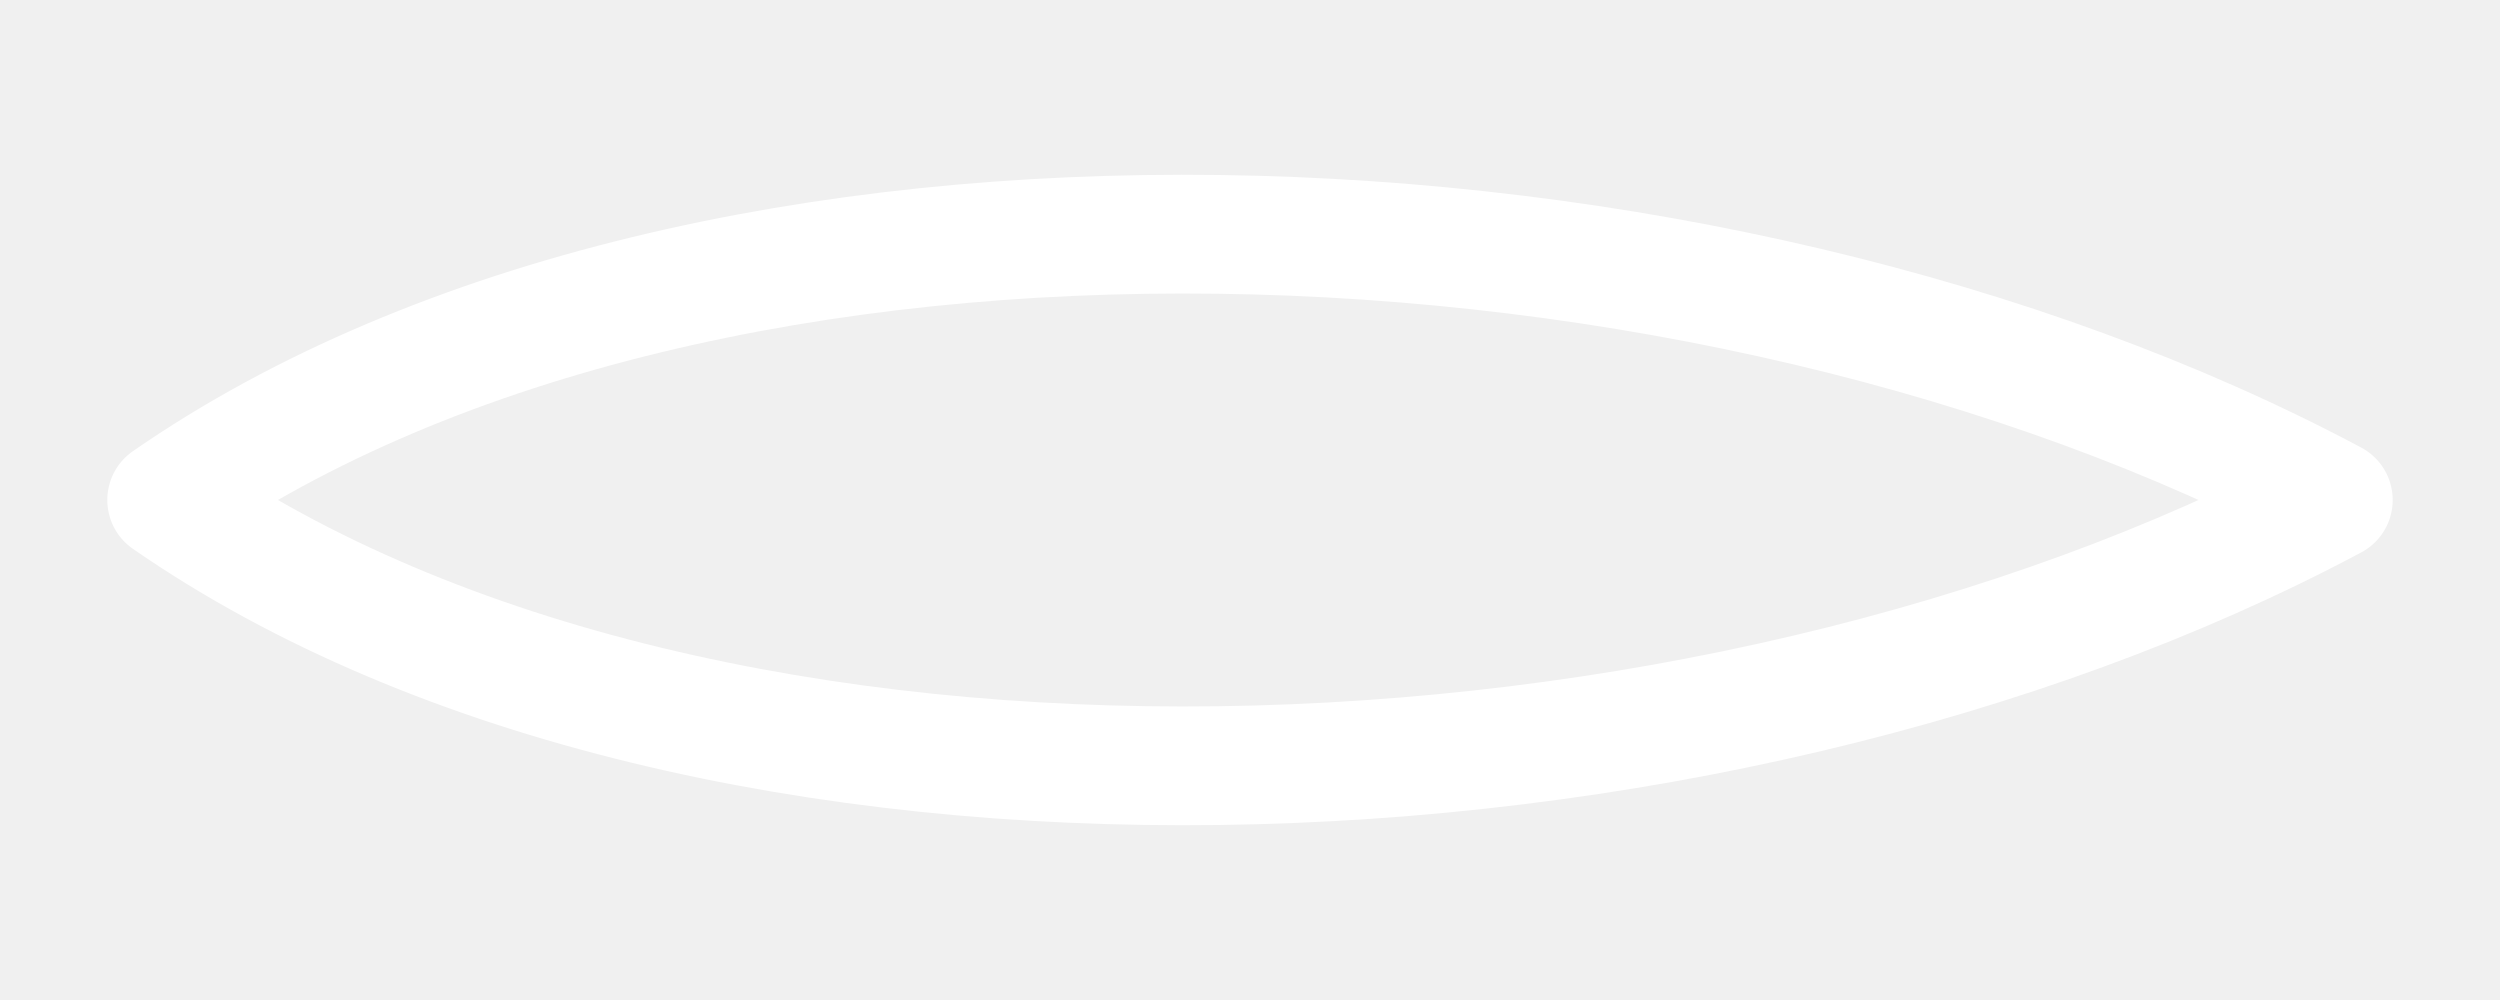
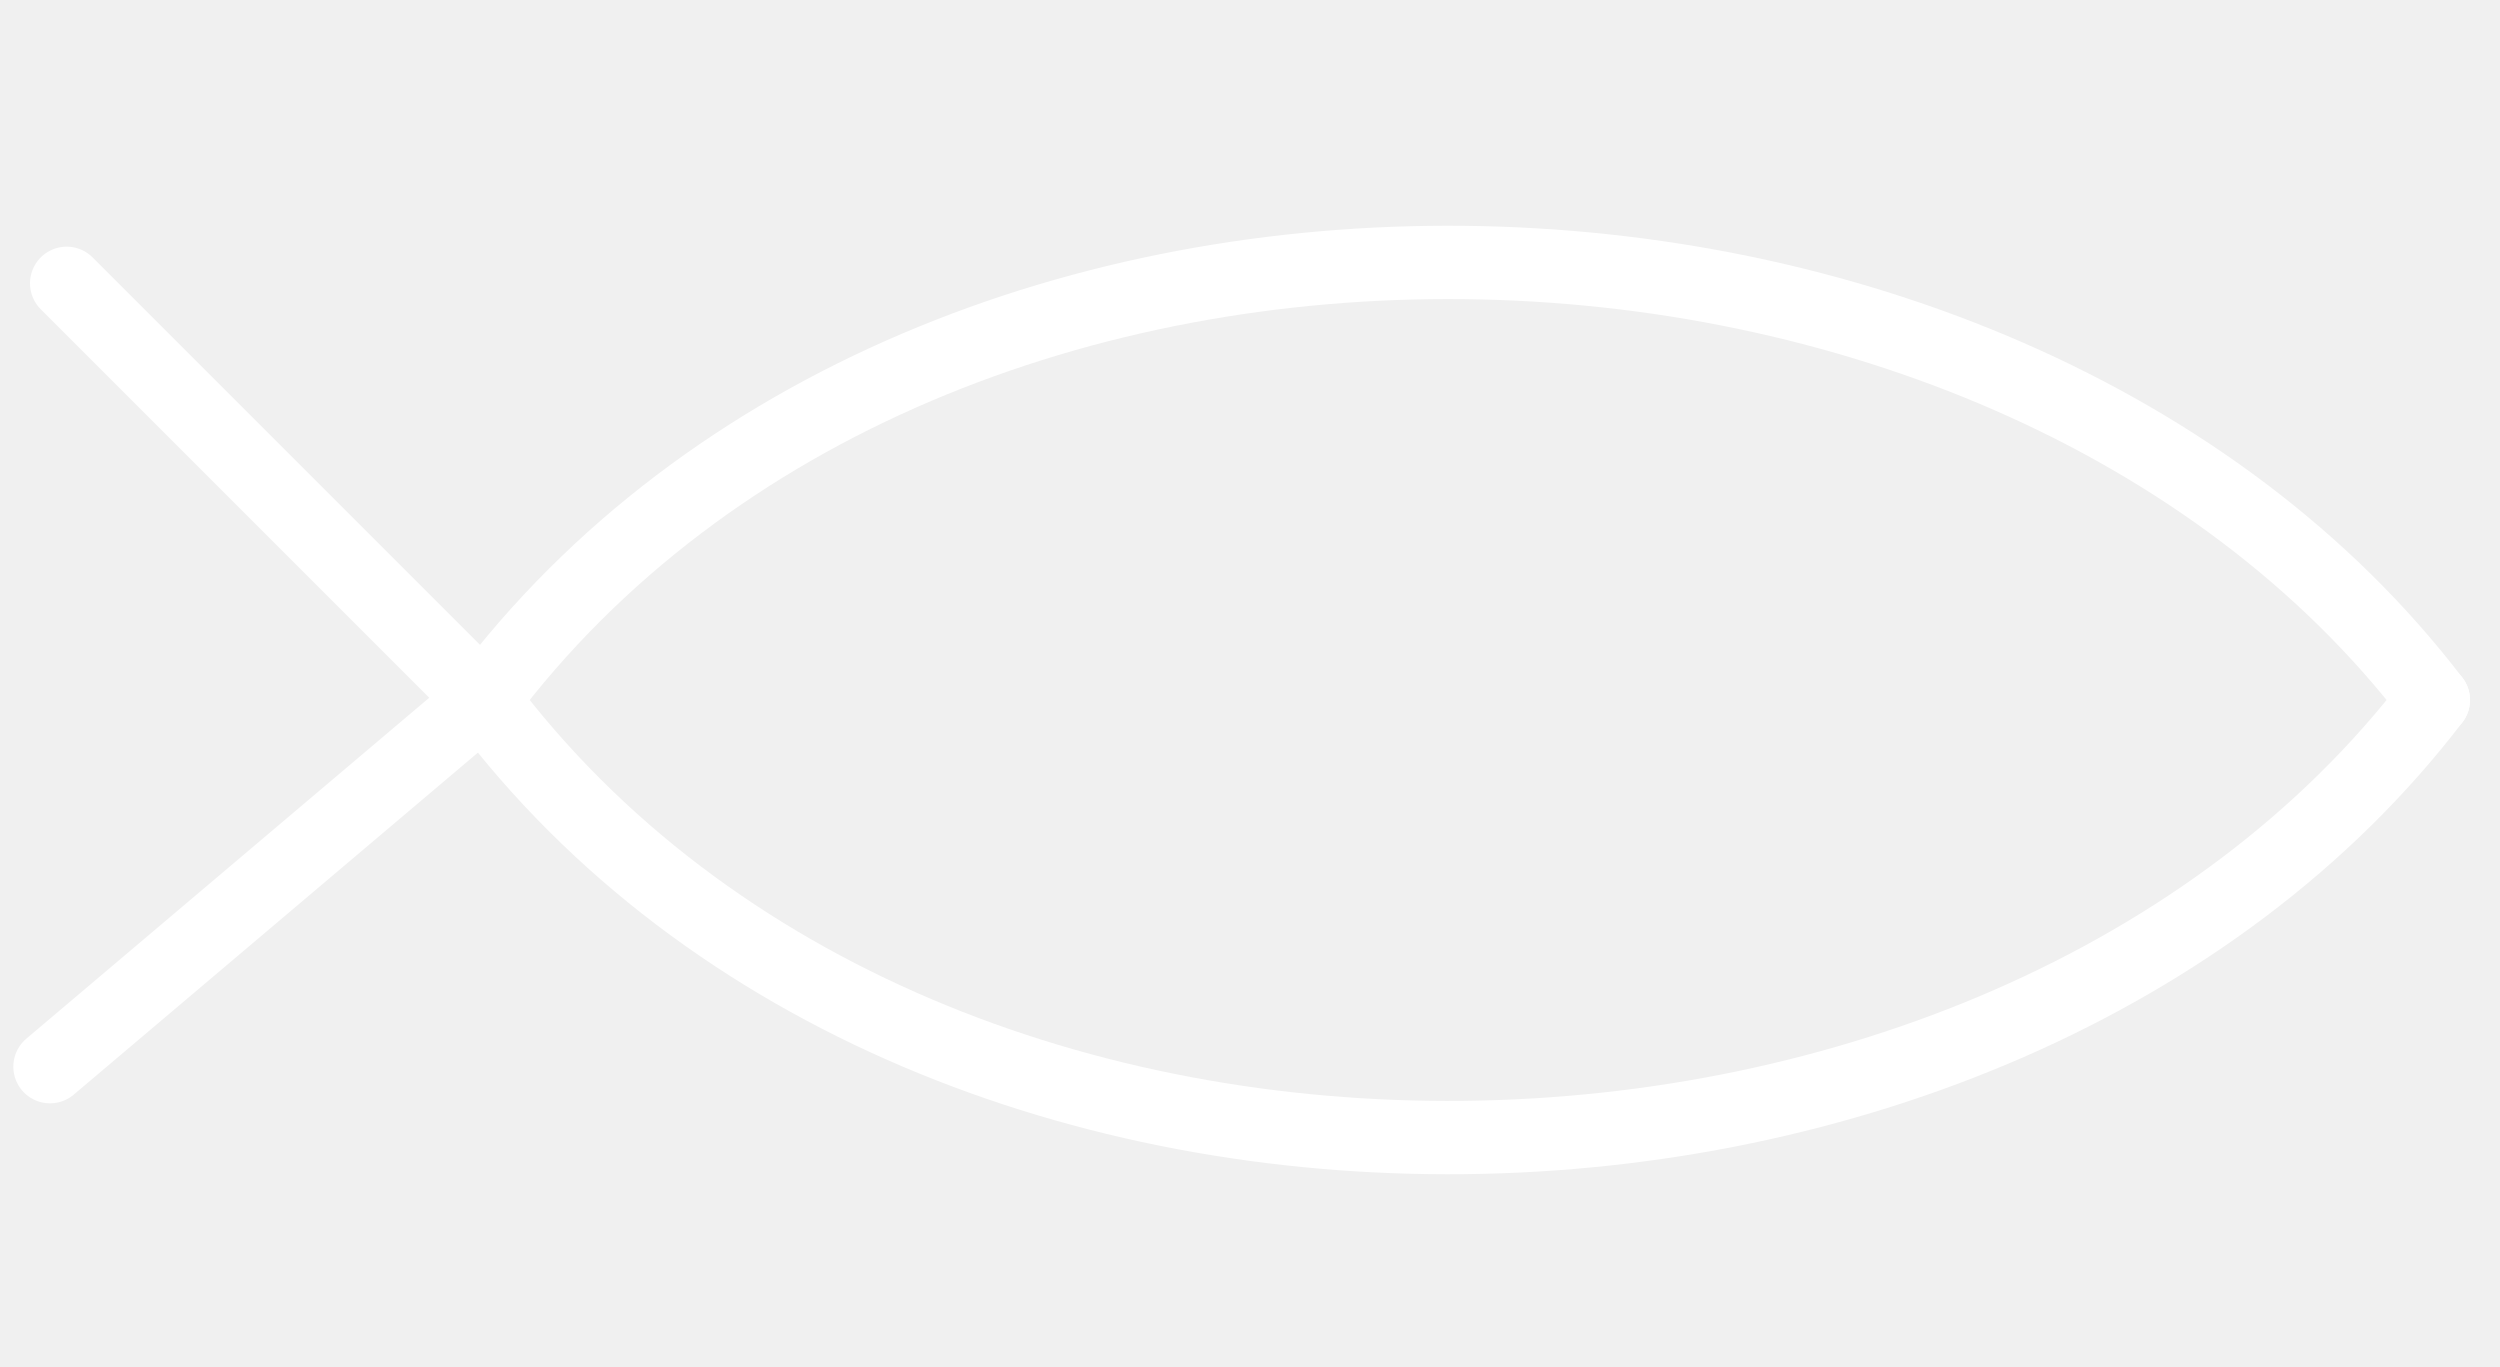
- <svg xmlns="http://www.w3.org/2000/svg" viewBox="0 0 120 48" fill="none" stroke="#fff" stroke-width="5.7" stroke-linecap="round" stroke-linejoin="round">
-   <path d="M8 24 C34 6 82 8 112 24 C82 40 34 42 8 24 Z" />
+ <svg xmlns="http://www.w3.org/2000/svg" viewBox="0 0 150 82" fill="none" stroke="#fff" stroke-width="4.4" stroke-linecap="round" stroke-linejoin="round">
+   <path d="M4 17 L29 42 C56 78 120 76 146 42" />
+   <path d="M3 64 L29 42 C56 6 120 8 146 42" />
</svg>
